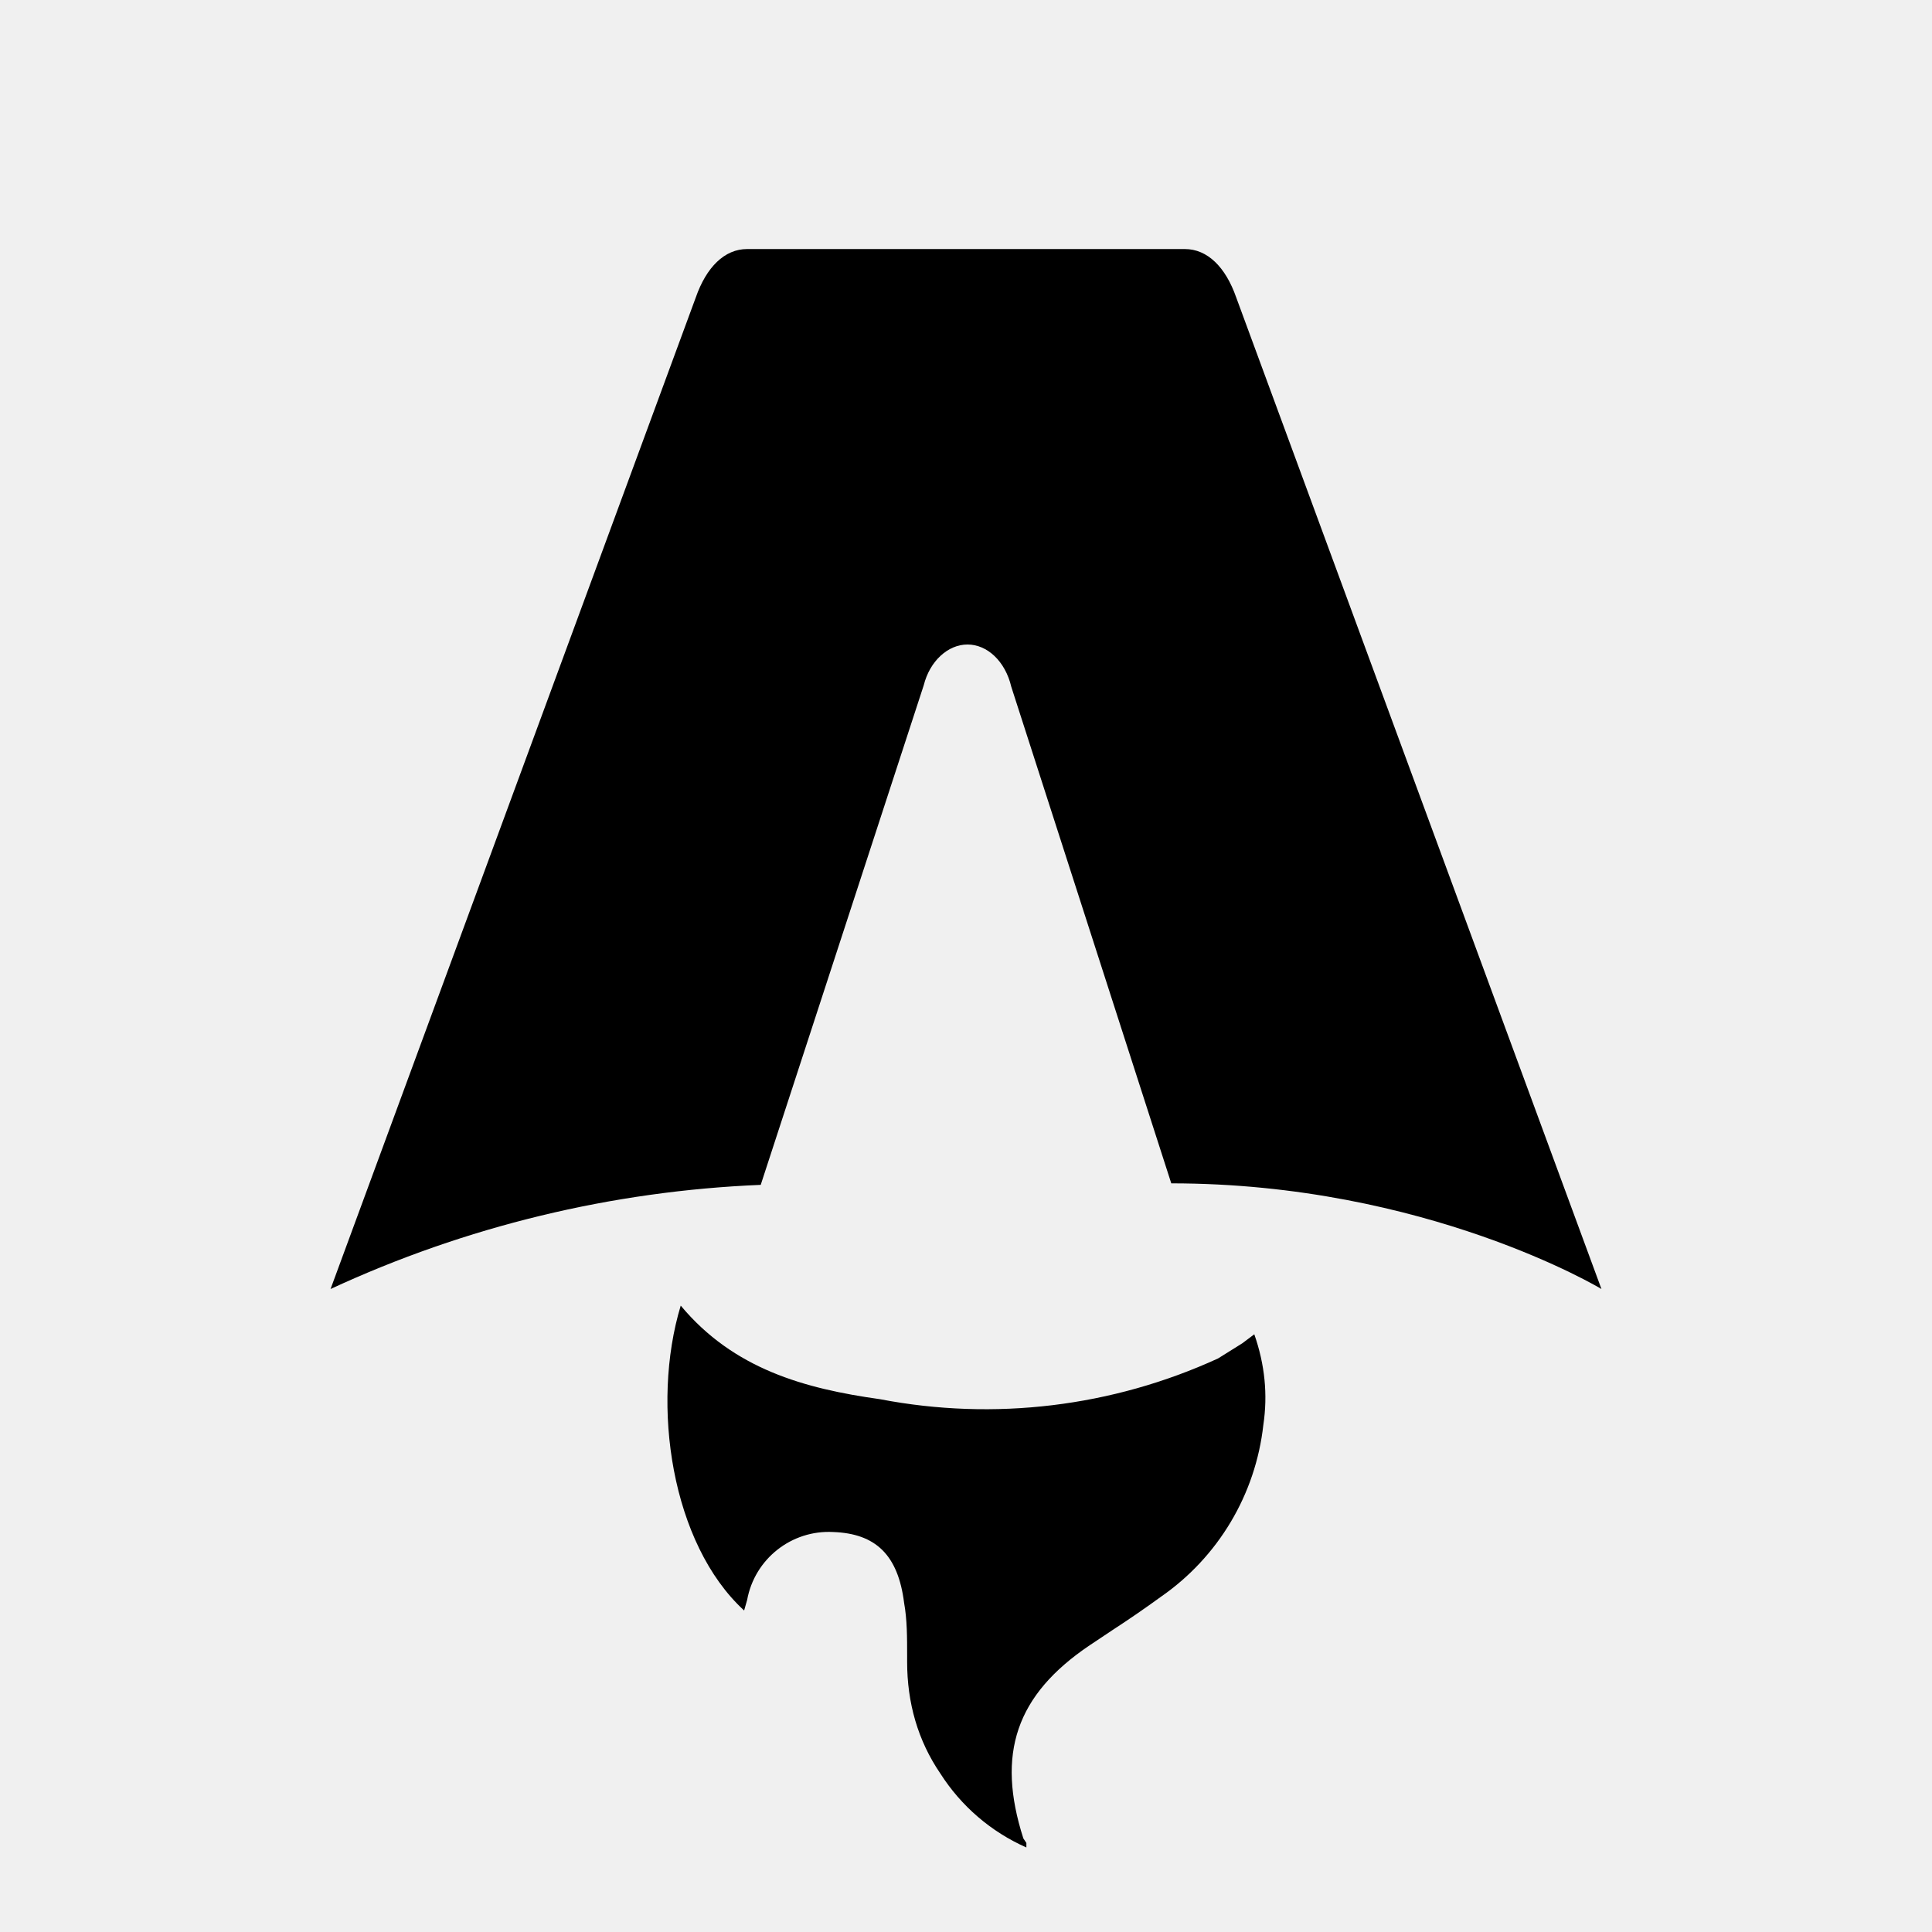
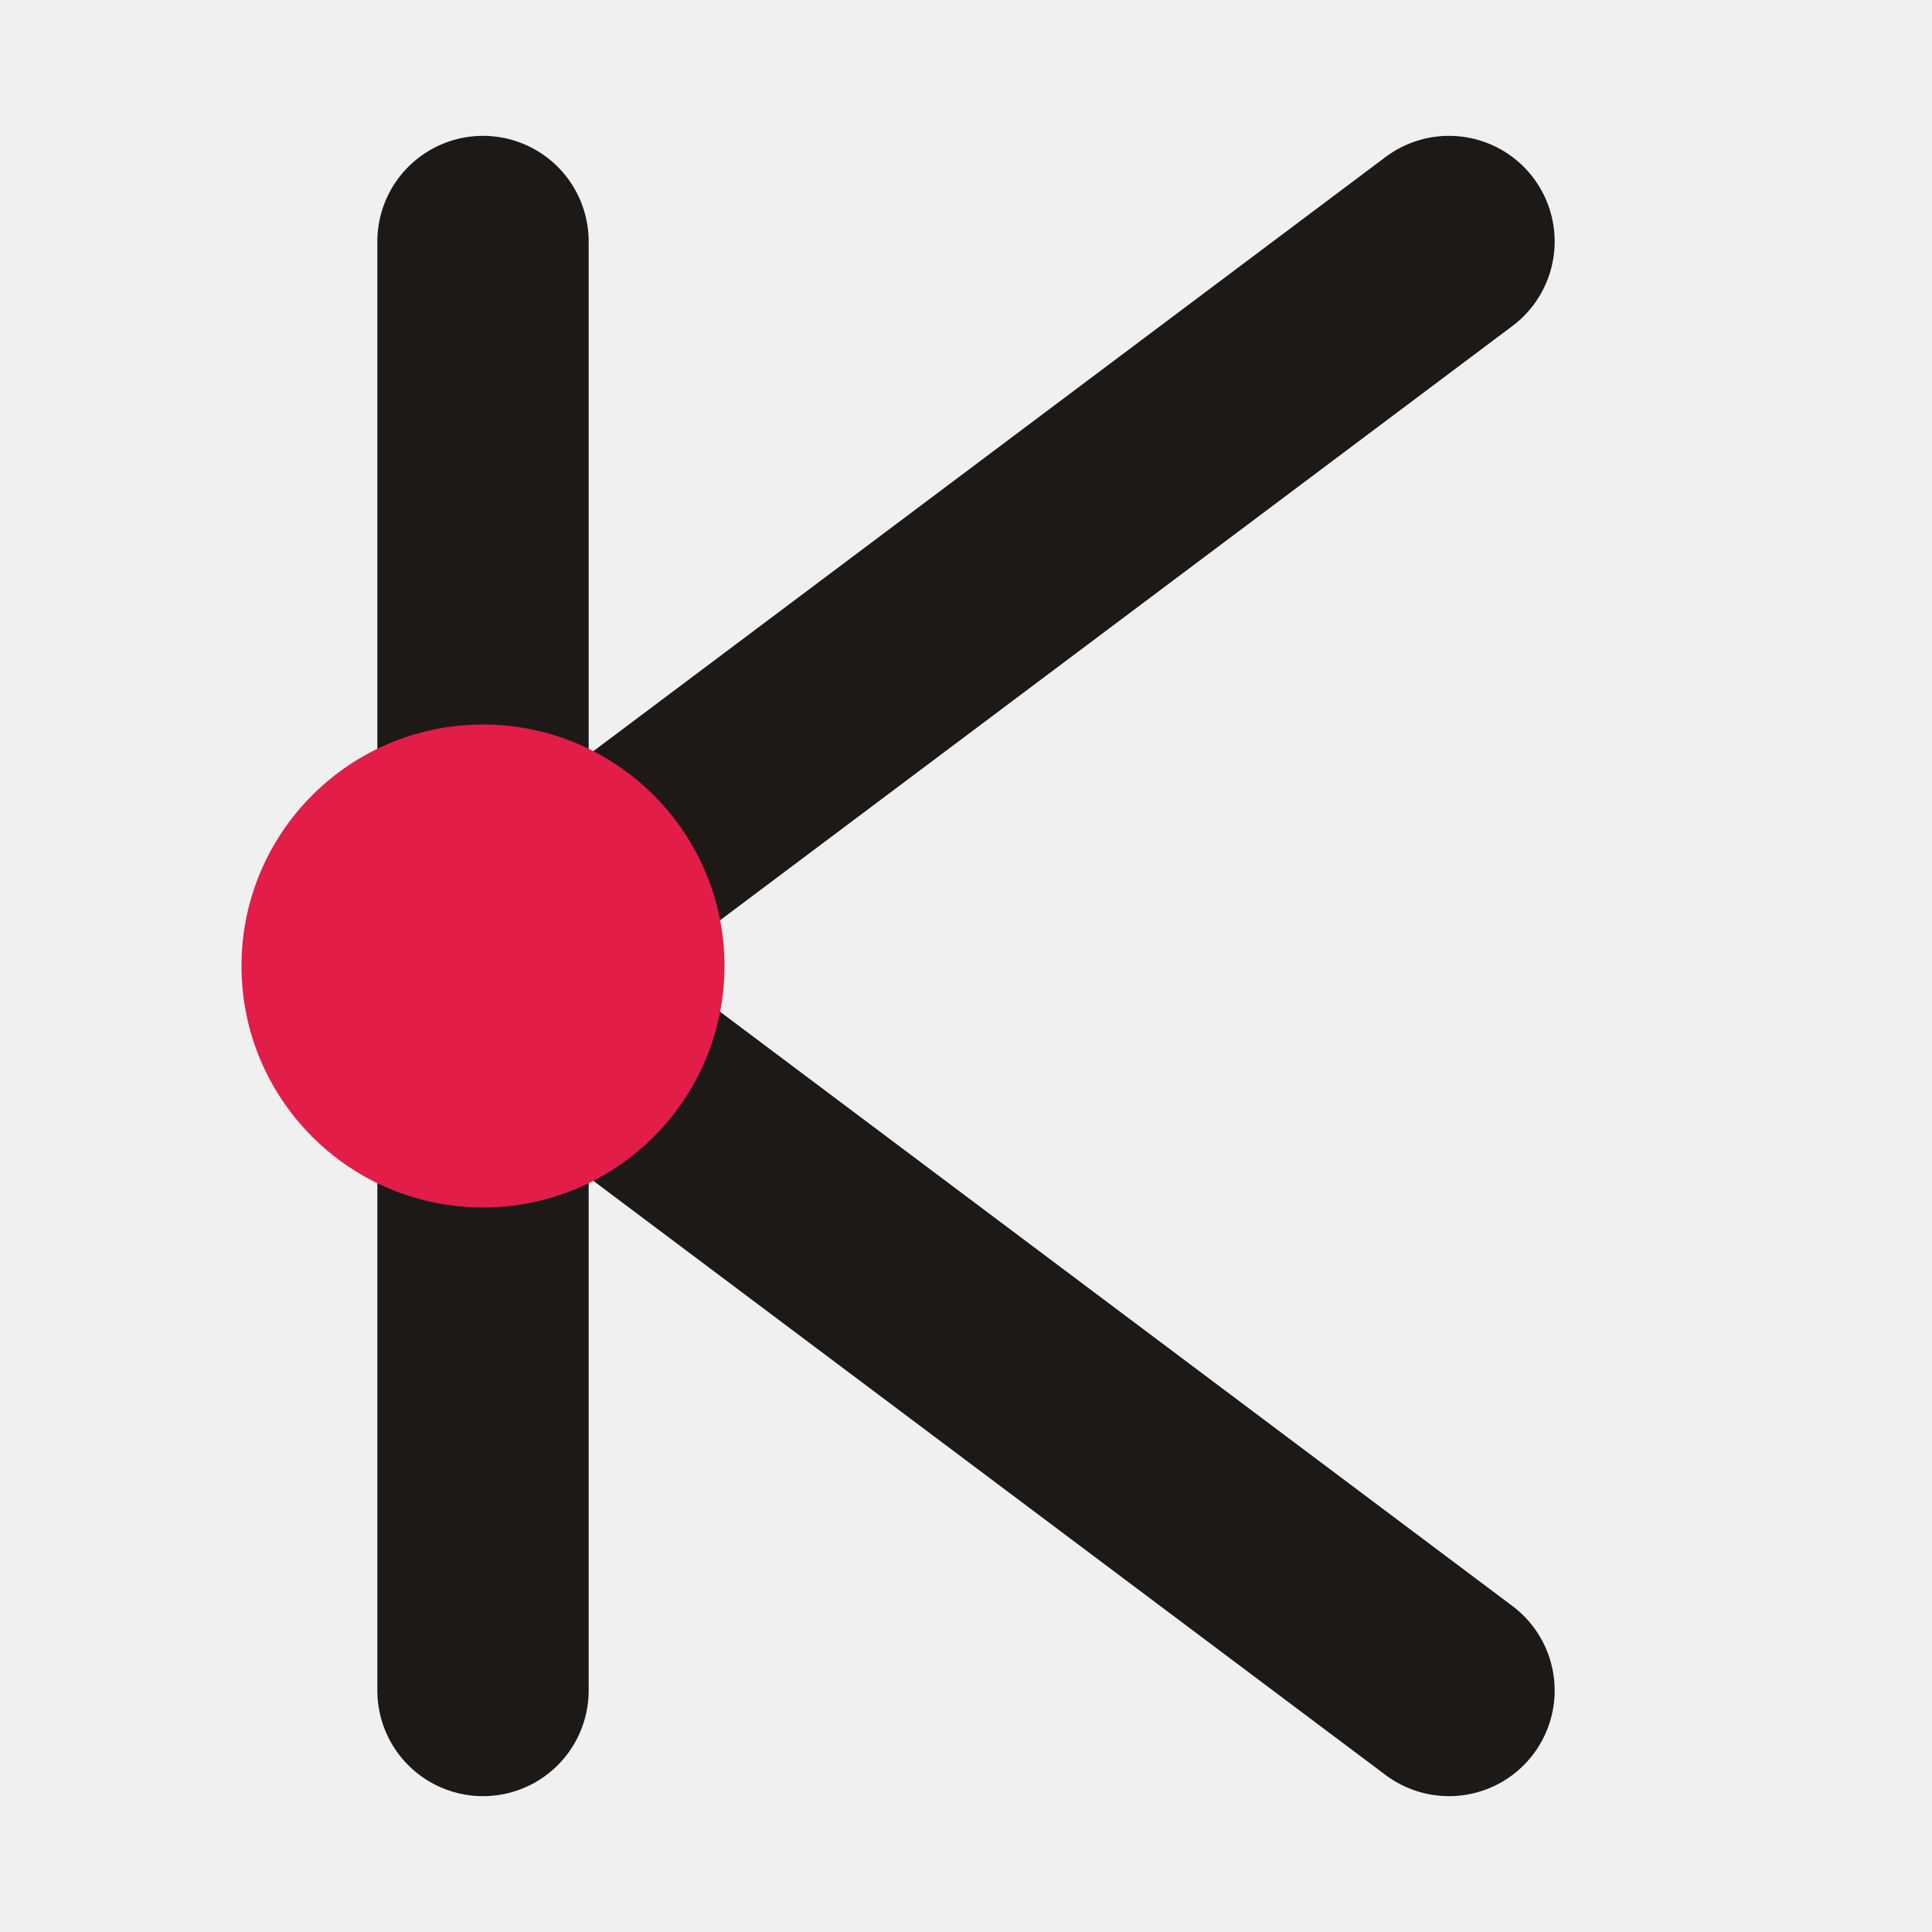
- <svg xmlns="http://www.w3.org/2000/svg" fill="none" viewBox="0 0 128 128">
-   <path d="M50.4 78.5a75.1 75.1 0 0 0-28.5 6.9l24.2-65.7c.7-2 1.9-3.2 3.4-3.2h29c1.5 0 2.7 1.2 3.4 3.2l24.2 65.7s-11.6-7-28.5-7L67 45.5c-.4-1.7-1.6-2.8-2.9-2.8-1.3 0-2.5 1.1-2.9 2.7L50.4 78.5Zm-1.1 28.2Zm-4.2-20.2c-2 6.6-.6 15.8 4.2 20.2a17.5 17.5 0 0 1 .2-.7 5.5 5.5 0 0 1 5.7-4.5c2.8.1 4.3 1.5 4.7 4.7.2 1.1.2 2.3.2 3.5v.4c0 2.7.7 5.2 2.2 7.4a13 13 0 0 0 5.7 4.9v-.3l-.2-.3c-1.8-5.6-.5-9.5 4.4-12.8l1.5-1a73 73 0 0 0 3.2-2.2 16 16 0 0 0 6.8-11.4c.3-2 .1-4-.6-6l-.8.6-1.6 1a37 37 0 0 1-22.4 2.7c-5-.7-9.7-2-13.2-6.2Z" />
-   <style>
-         path { fill: #000; }
-         @media (prefers-color-scheme: dark) {
-             path { fill: #FFF; }
-         }
-     </style>
+ <svg xmlns="http://www.w3.org/2000/svg" viewBox="0 0 32 32" fill="none">
+   <path d="M8 4V28" stroke="#1c1917" stroke-width="3.5" stroke-linecap="round" />
+   <path d="M24 4L8 16" stroke="#1c1917" stroke-width="3.5" stroke-linecap="round" />
+   <path d="M8 16L24 28" stroke="#1c1917" stroke-width="3.5" stroke-linecap="round" />
+   <circle cx="8" cy="16" r="4" fill="#e11d48" />
</svg>
